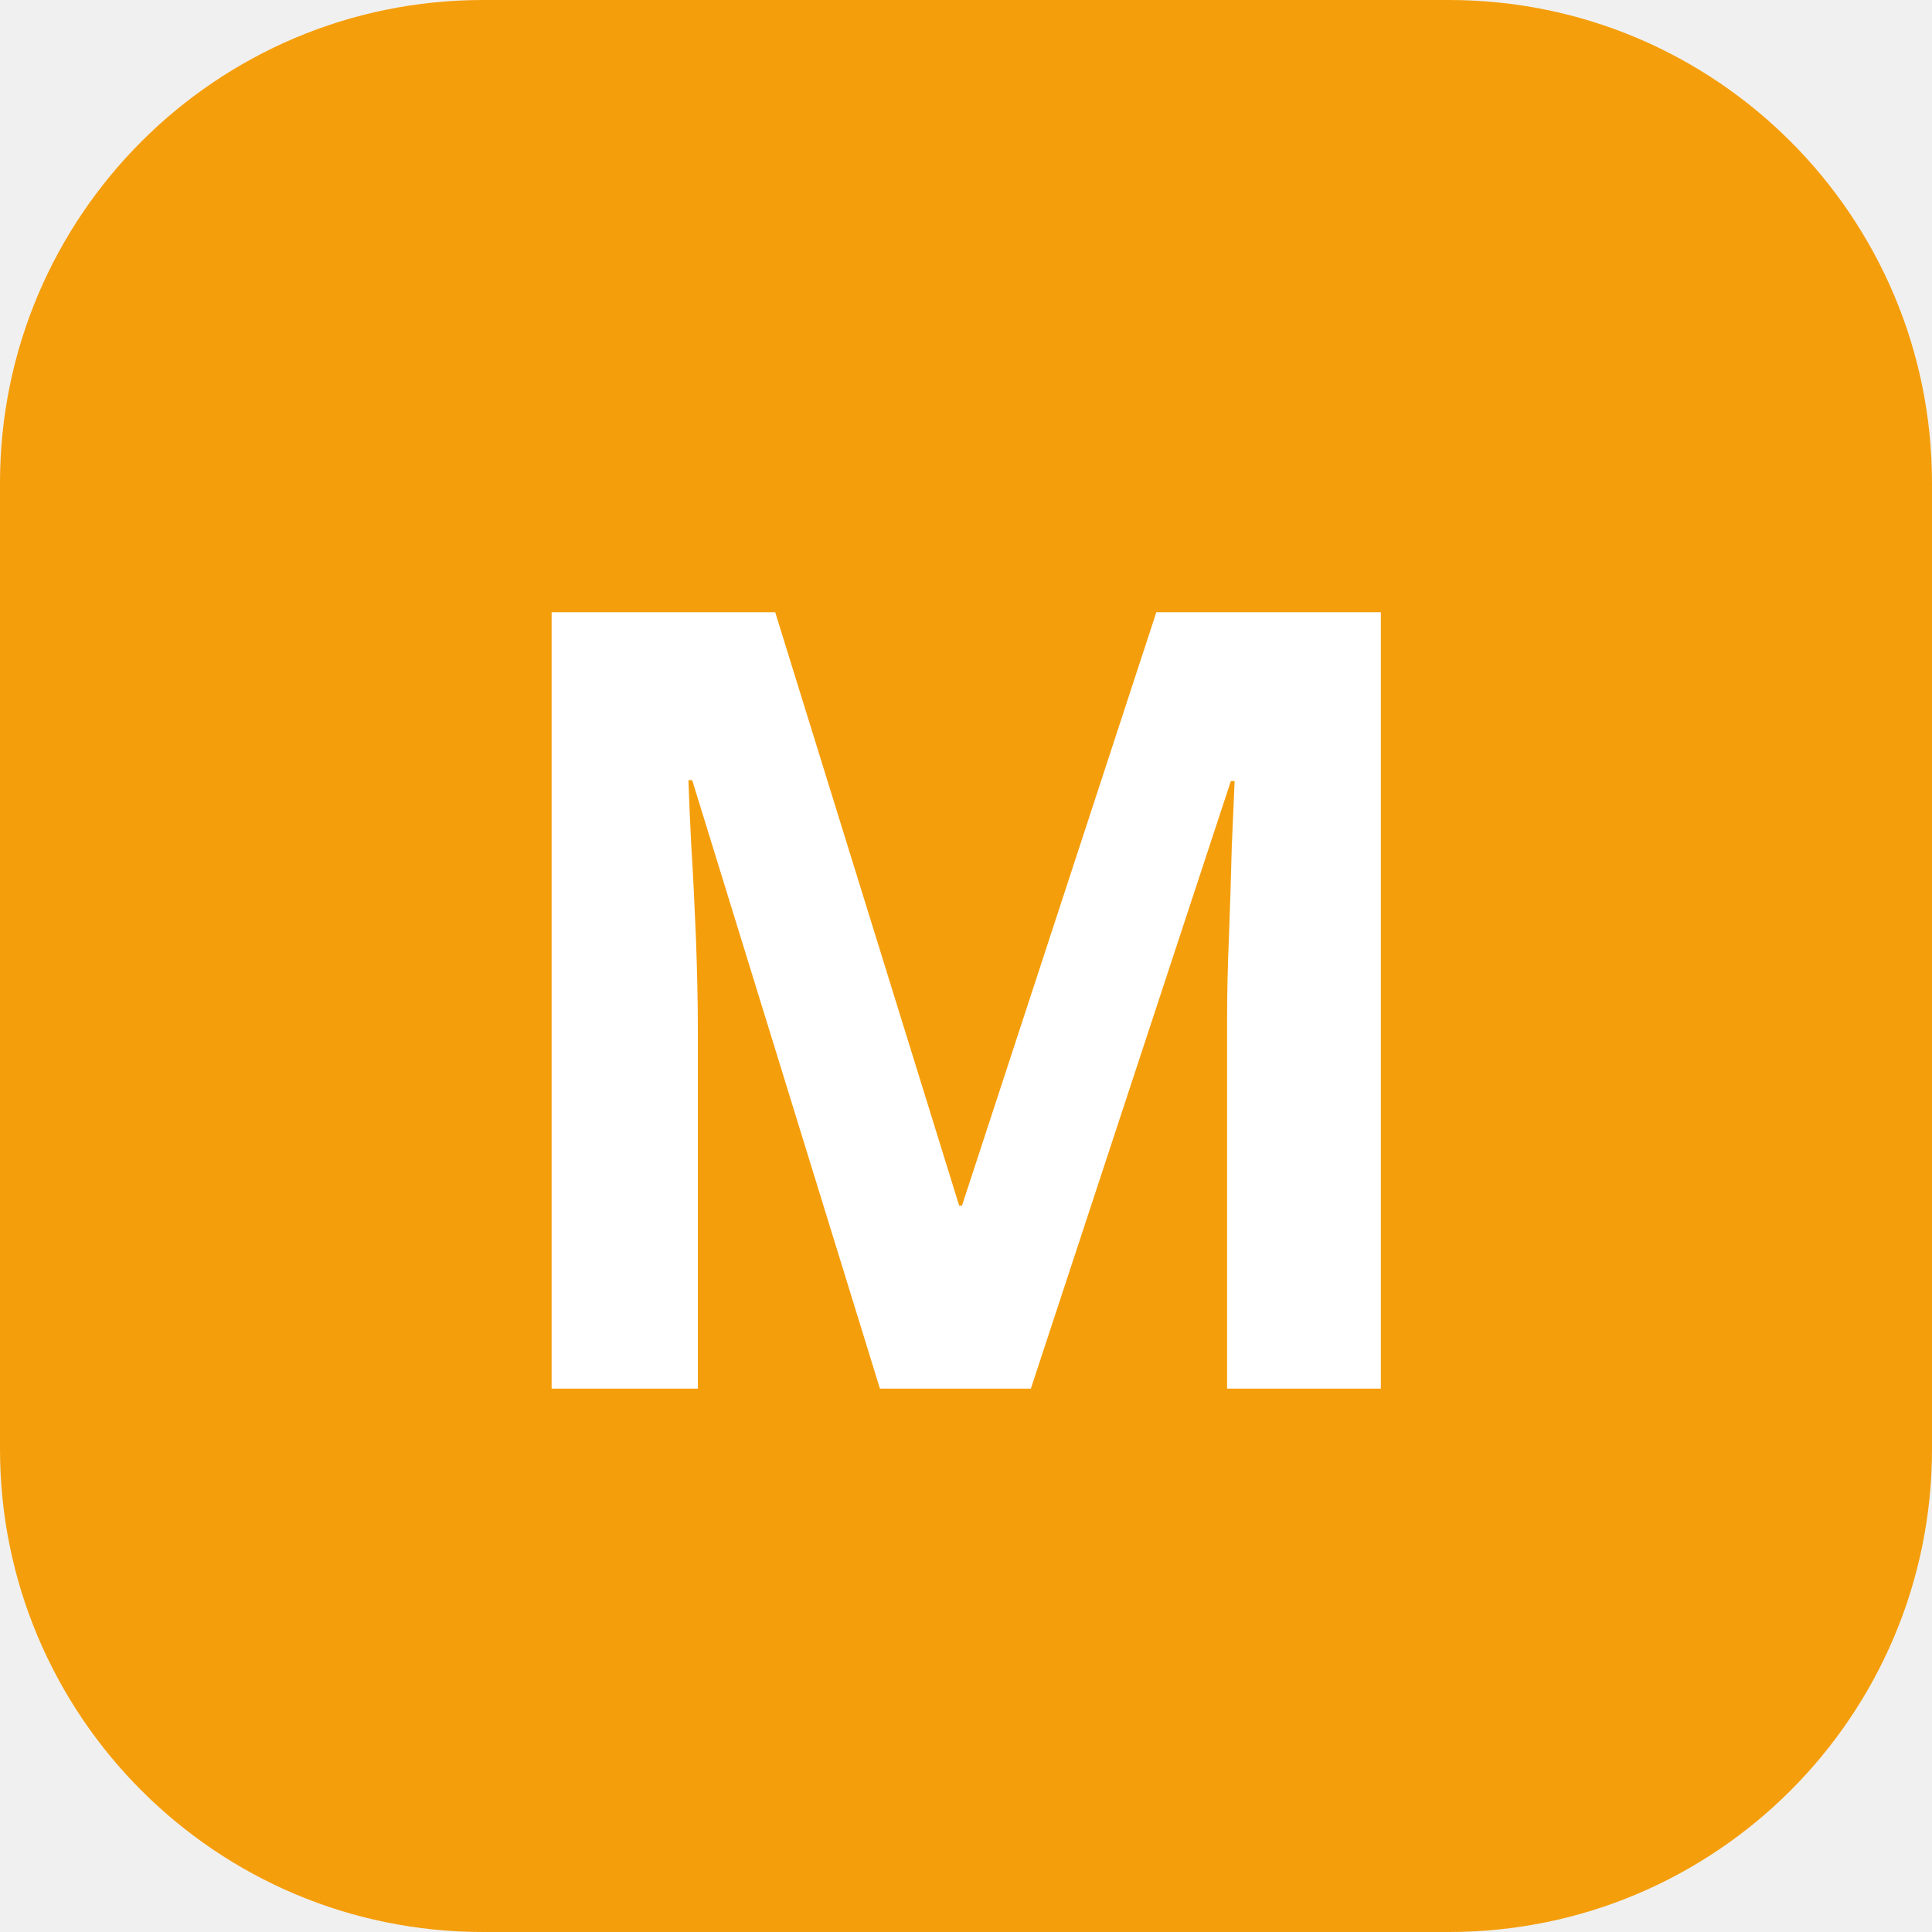
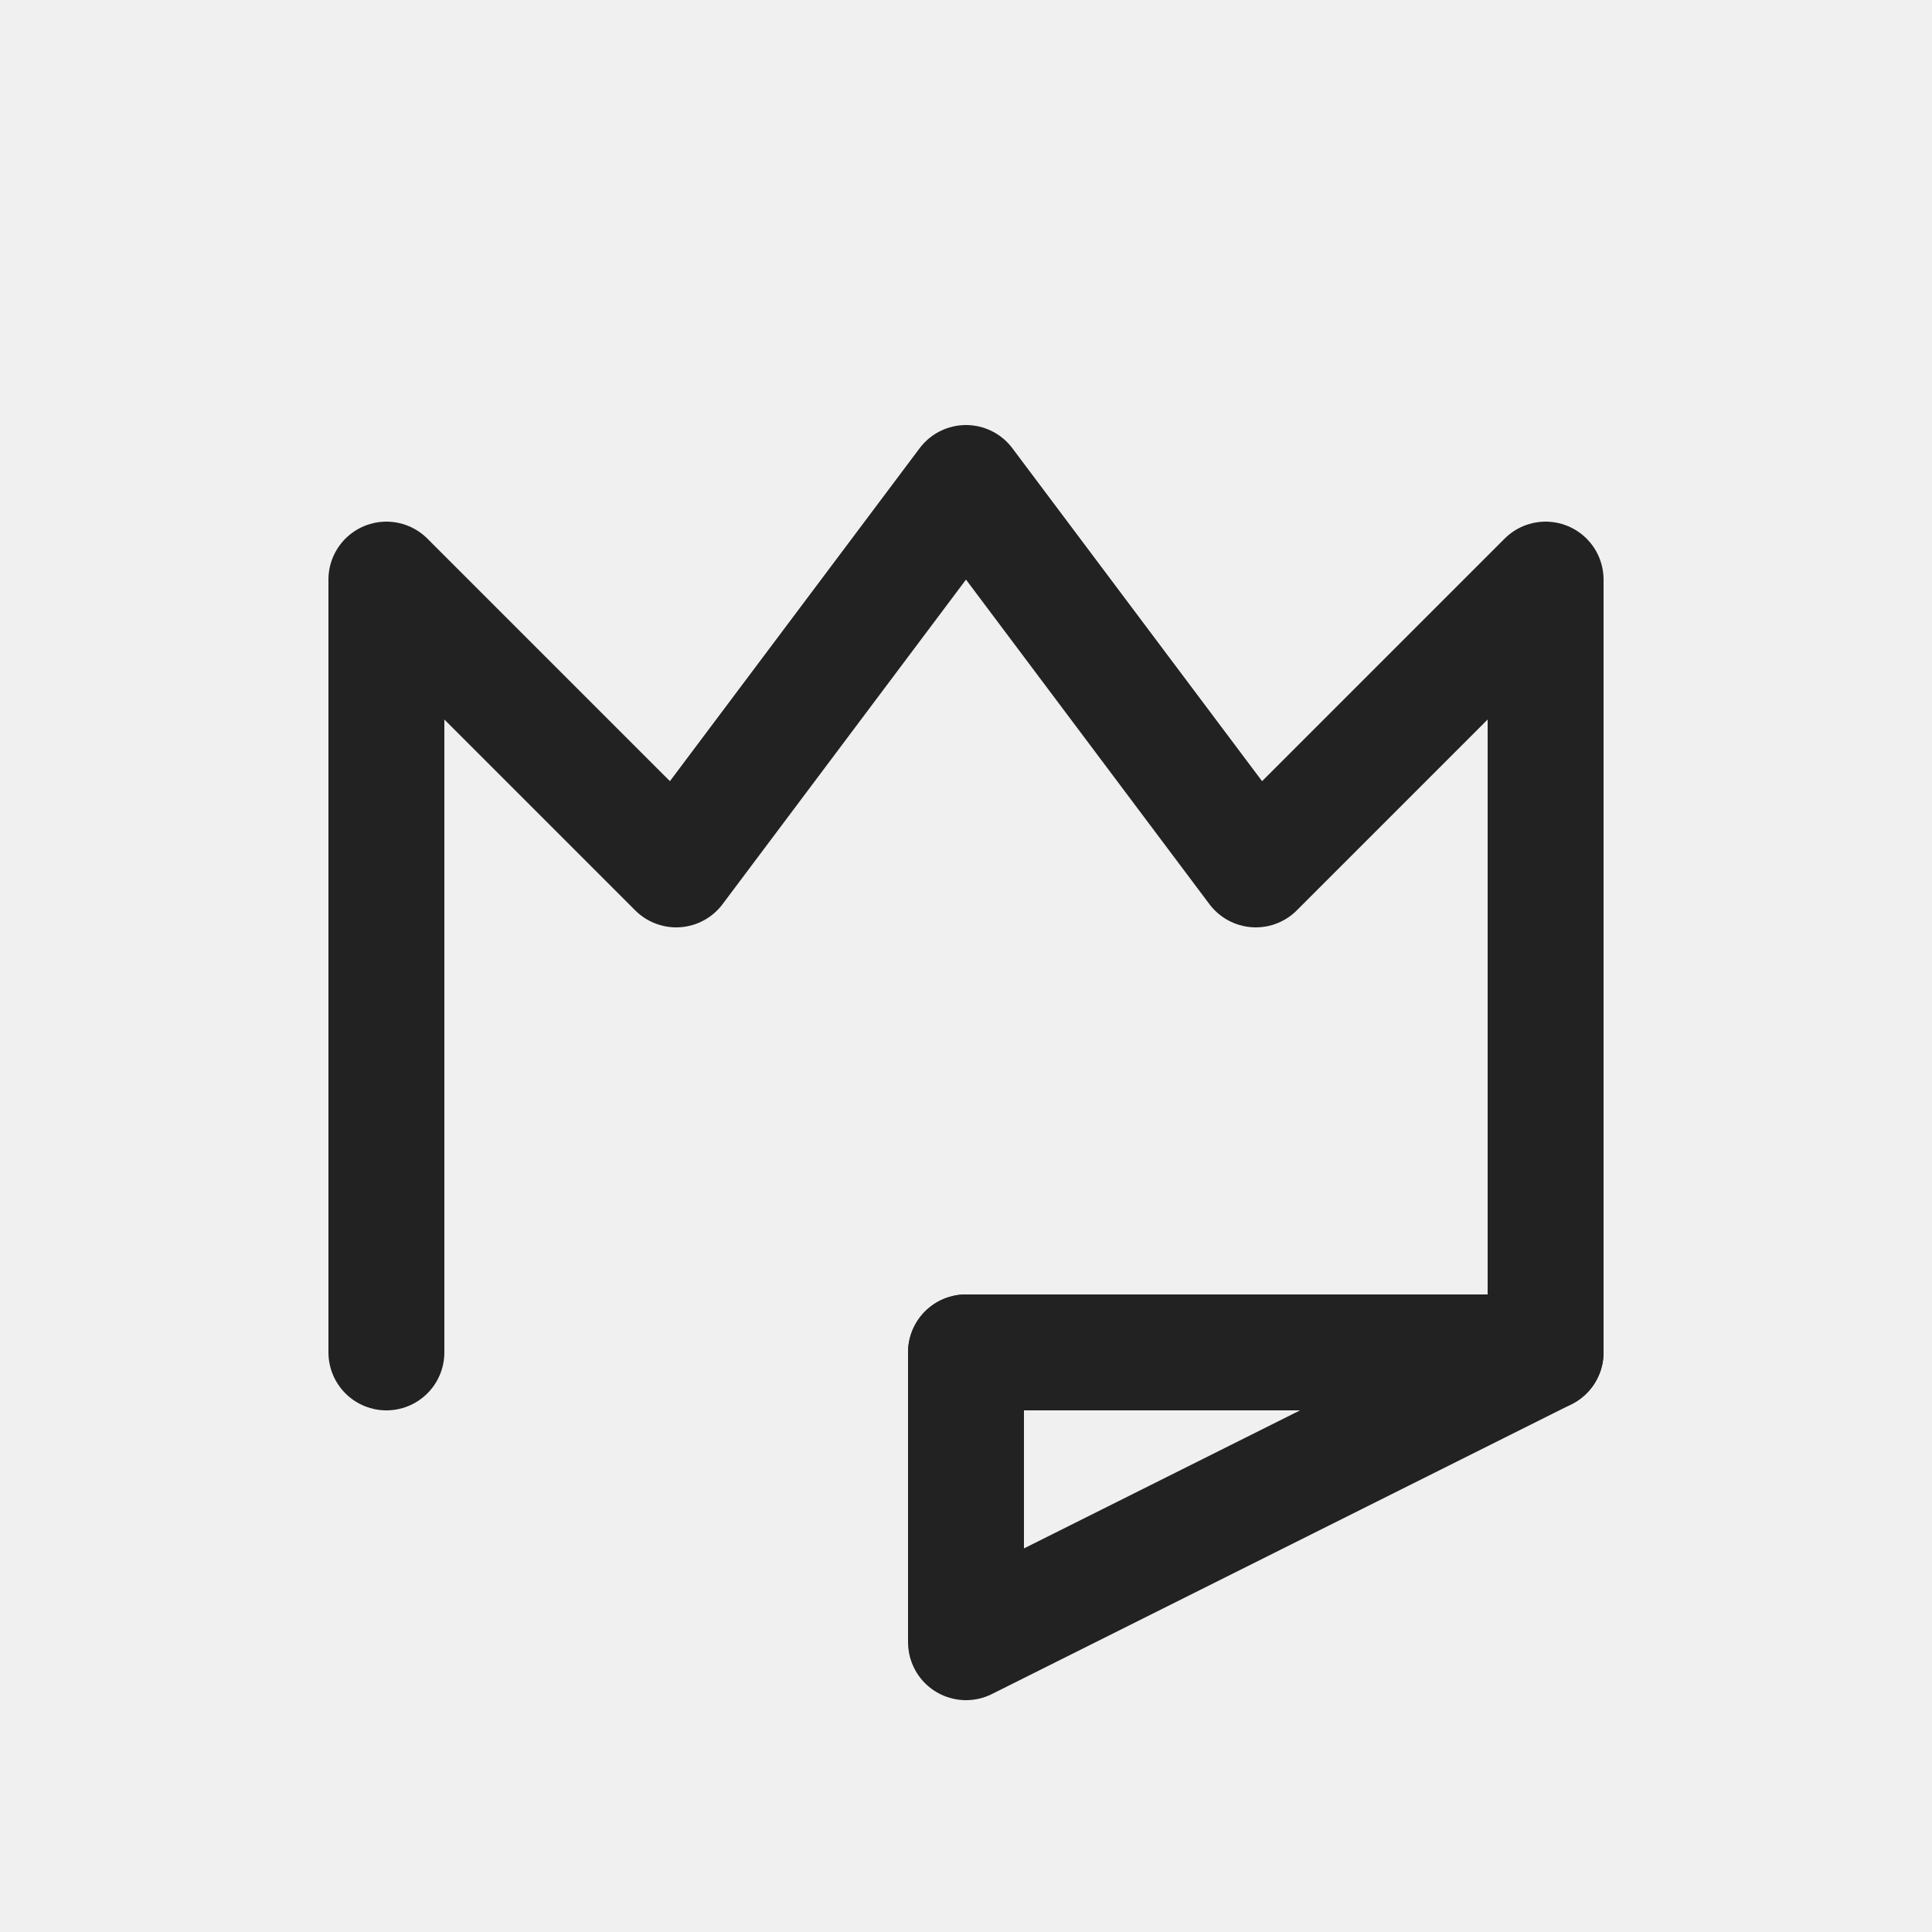
- <svg xmlns="http://www.w3.org/2000/svg" viewBox="0 0 32 32">
-   <rect width="32" height="32" rx="8" fill="#F59E0B" />
-   <text x="16" y="23" text-anchor="middle" font-family="system-ui" font-size="18" font-weight="bold" fill="white">M</text>
+ <svg xmlns="http://www.w3.org/2000/svg" width="100" height="100" viewBox="0 0 100 100" fill="none">
+   <path d="M20 70 L20 30 L35 45 L50 25 L65 45 L80 30 L80 70 L50 70" stroke="#222222" stroke-width="6" stroke-linecap="round" stroke-linejoin="round" fill="none" />
+   <path d="M50 70 L50 85 L80 70" stroke="#222222" stroke-width="6" stroke-linecap="round" stroke-linejoin="round" fill="none" />
</svg>
